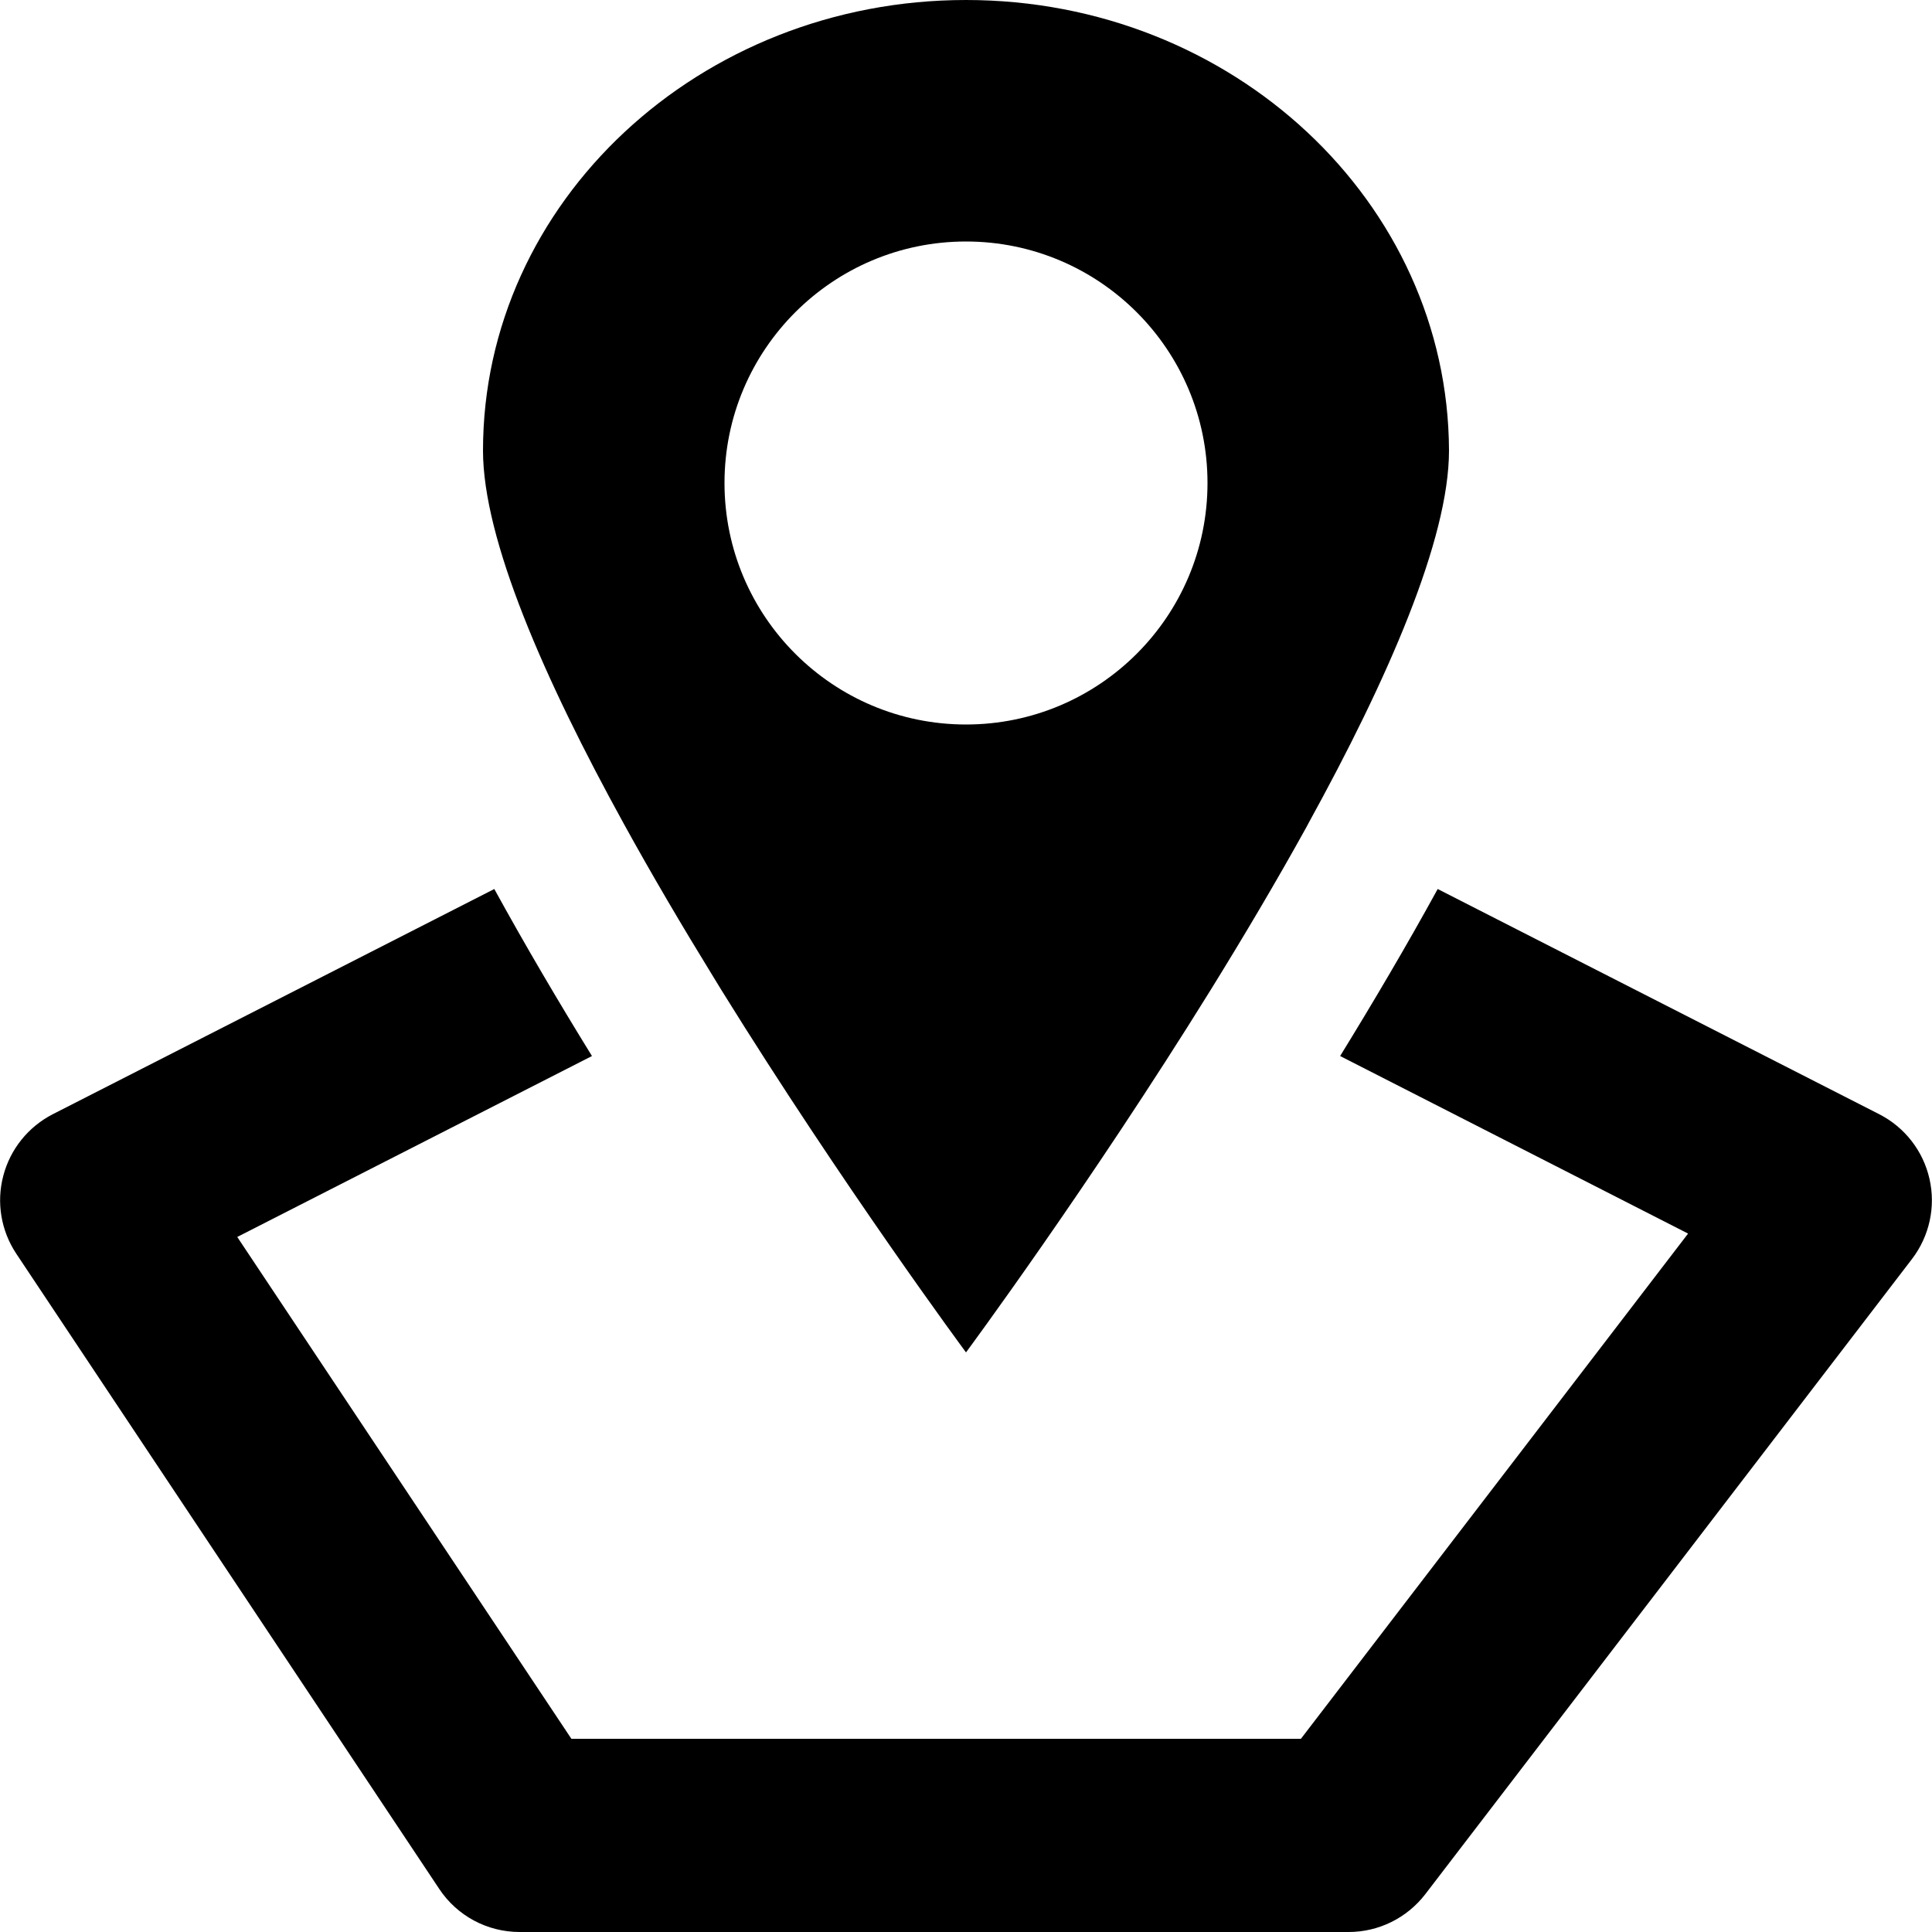
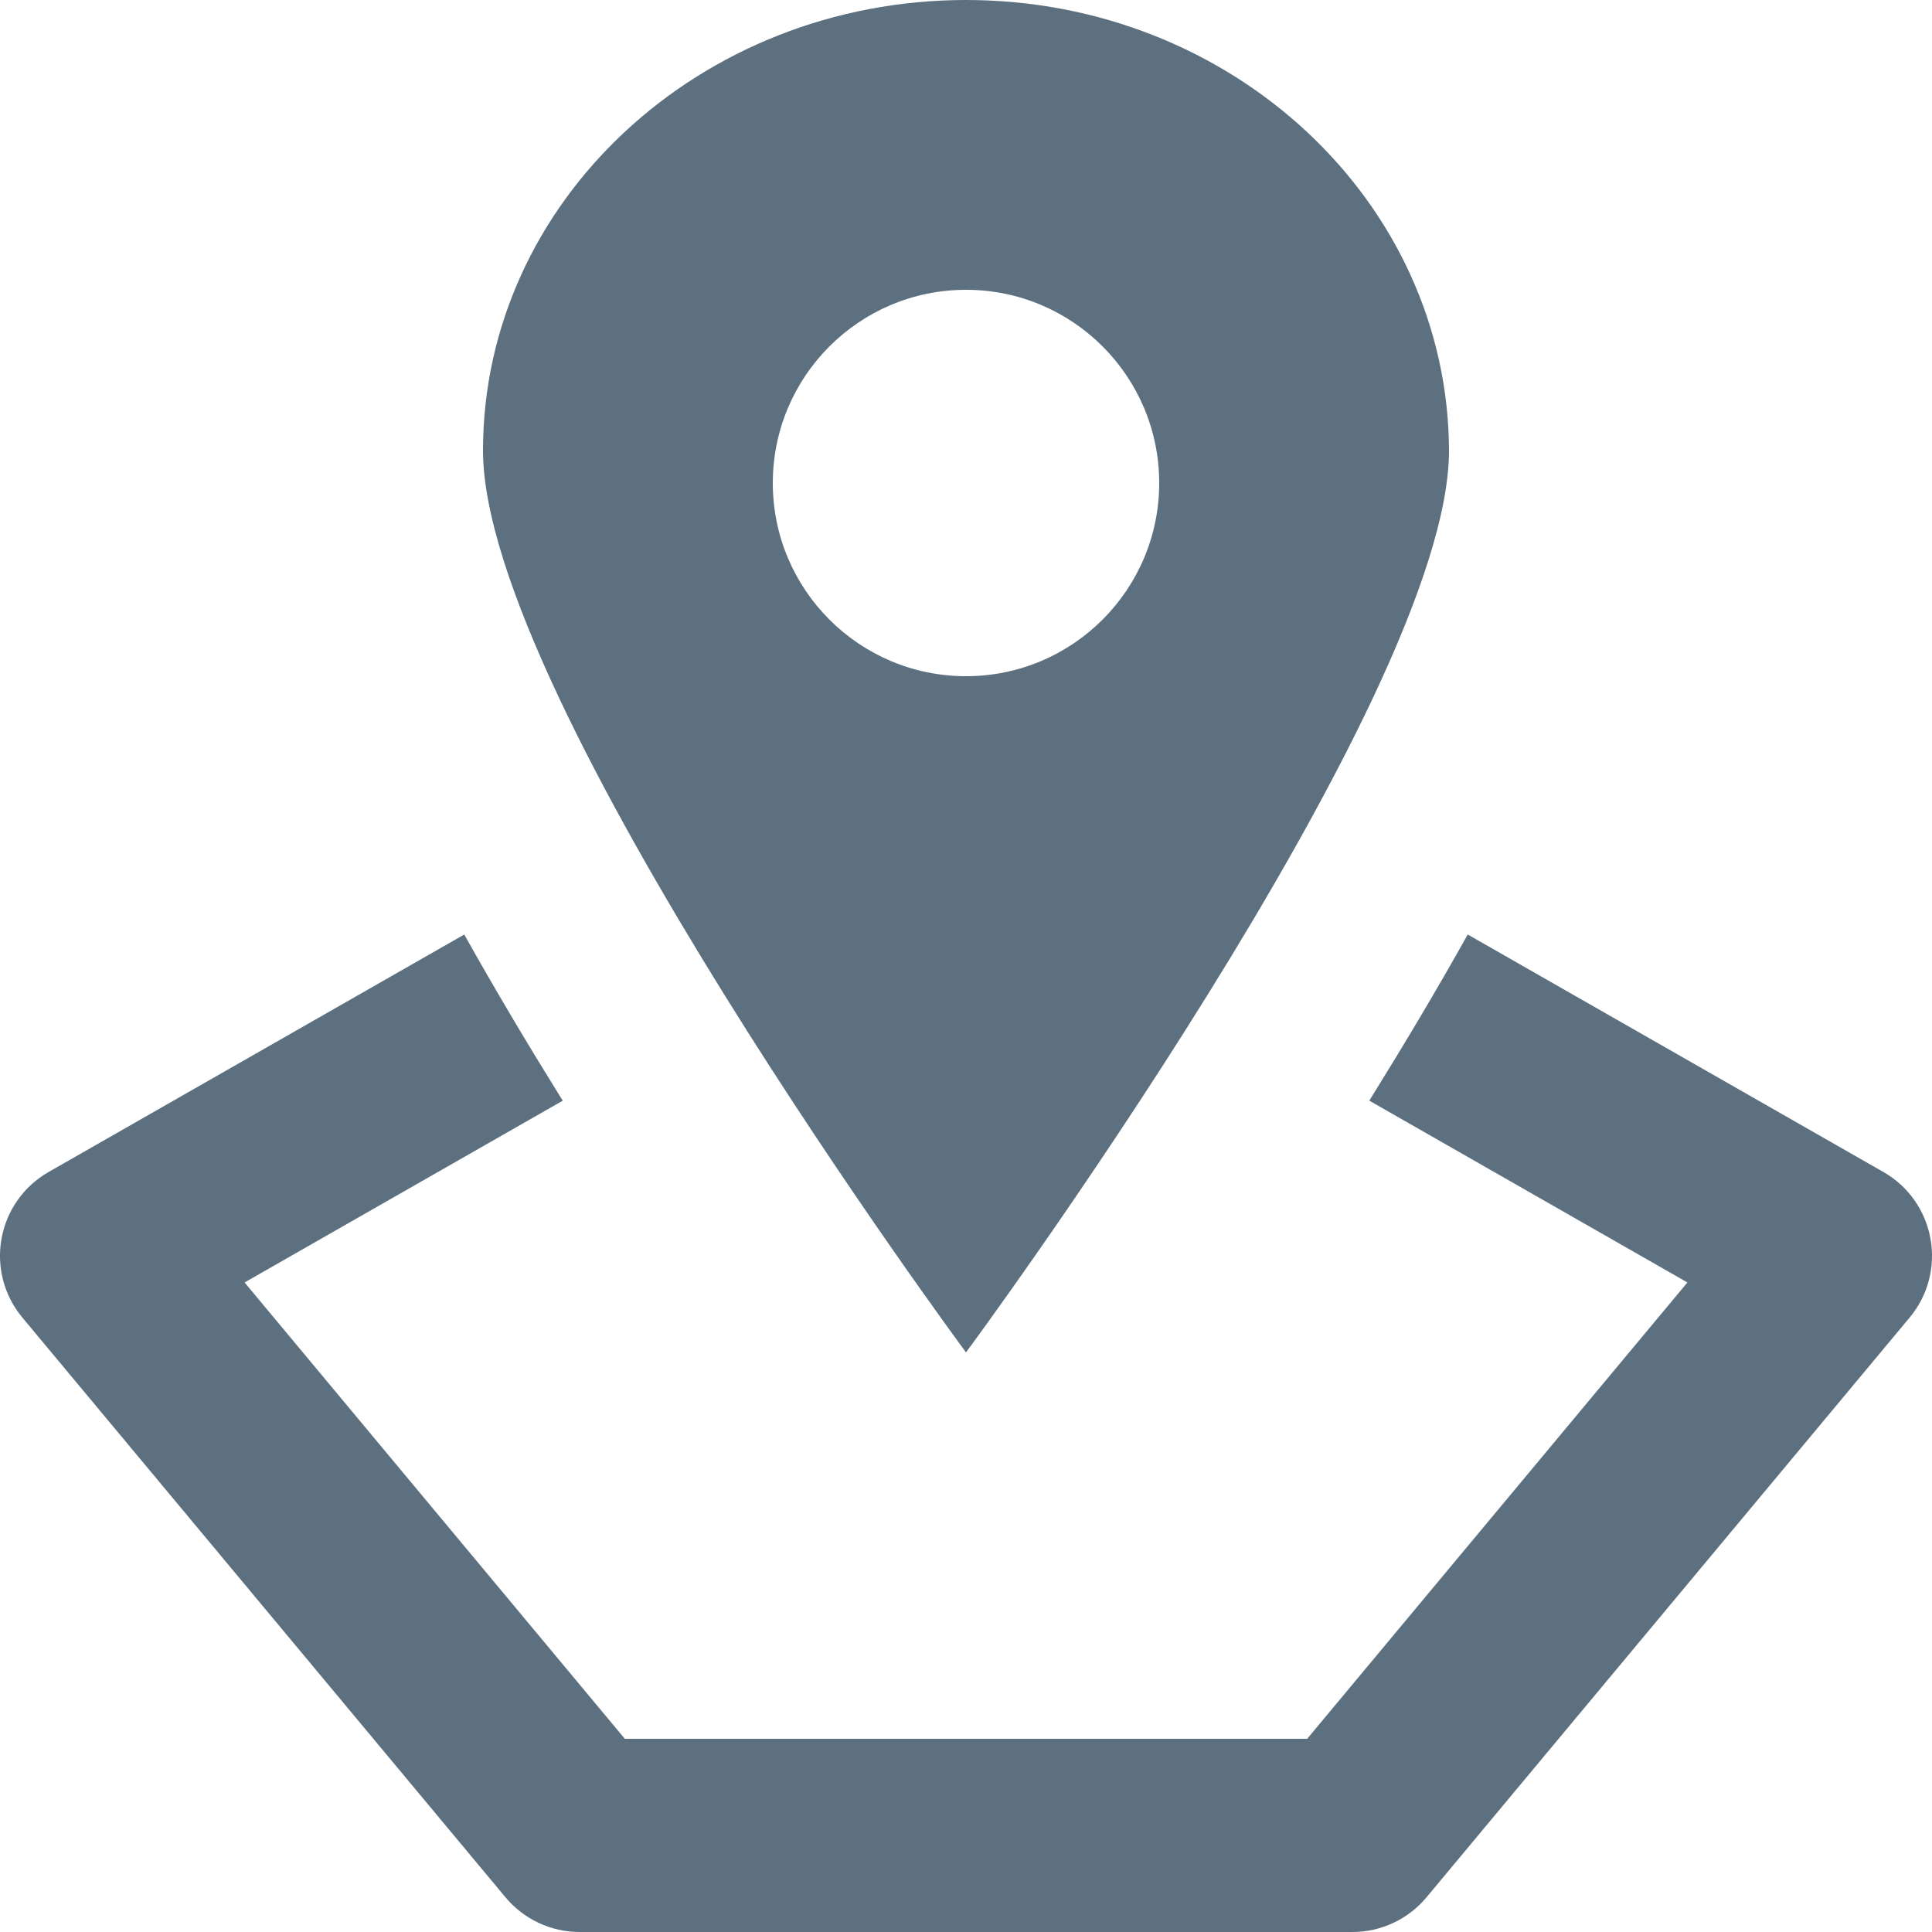
<svg xmlns="http://www.w3.org/2000/svg" width="20" height="20" viewBox="0 0 20 20" fill="none">
-   <path fill-rule="evenodd" clip-rule="evenodd" d="M5 4.664C5 2.091 7.241 0 10 0C12.759 0 14.991 2.091 15 4.664C15 5.584 14.364 7.035 13.546 8.521C13.54 8.533 13.533 8.545 13.527 8.557C13.213 9.125 12.873 9.698 12.532 10.249C11.271 12.283 10 14 10 14C10 14 8.729 12.283 7.468 10.249C7.44 10.203 7.411 10.157 7.383 10.11C7.064 9.591 6.747 9.054 6.454 8.521C5.636 7.035 5 5.584 5 4.664ZM7.5 5C7.5 6.38 8.62 7.5 10 7.5C11.38 7.5 12.5 6.38 12.5 5C12.5 3.62 11.38 2.5 10 2.5C8.62 2.5 7.5 3.62 7.5 5ZM17.475 12.77L13.873 10.932C14.215 10.376 14.561 9.79 14.883 9.203L19.453 11.534C19.718 11.669 19.909 11.915 19.974 12.204C20.04 12.494 19.973 12.797 19.793 13.033L14.755 19.608C14.565 19.855 14.272 20 13.961 20H5.379C5.044 20 4.732 19.833 4.547 19.554L0.169 12.979C0.011 12.742 -0.039 12.448 0.034 12.172C0.106 11.896 0.293 11.664 0.547 11.534L5.117 9.203C5.439 9.79 5.785 10.376 6.128 10.932L2.456 12.805L5.915 18H13.467L17.475 12.77Z" fill="black" />
+   <path fill-rule="evenodd" clip-rule="evenodd" d="M5 4.664C5 2.091 7.241 0 10 0C12.759 0 14.991 2.091 15 4.664C15 7.245 10 14 10 14C10 14 5 7.245 5 4.664ZM8 5C8 6.104 8.896 7 10 7C11.104 7 12 6.104 12 5C12 3.896 11.104 3 10 3C8.896 3 8 3.896 8 5ZM0.504 12.132L4.806 9.674C5.128 10.25 5.468 10.819 5.801 11.355L5.826 11.394L2.532 13.276L6.468 18L13.532 18L17.468 13.276L14.175 11.394L14.199 11.355C14.532 10.819 14.872 10.25 15.194 9.674L19.496 12.132C19.753 12.278 19.932 12.531 19.984 12.822C20.037 13.114 19.958 13.413 19.768 13.64L14.768 19.64C14.578 19.868 14.297 20 14 20L6 20C5.703 20 5.422 19.868 5.232 19.64L0.232 13.64C0.042 13.413 -0.037 13.114 0.016 12.822C0.068 12.531 0.247 12.278 0.504 12.132Z" fill="#5C7080" />
</svg>
